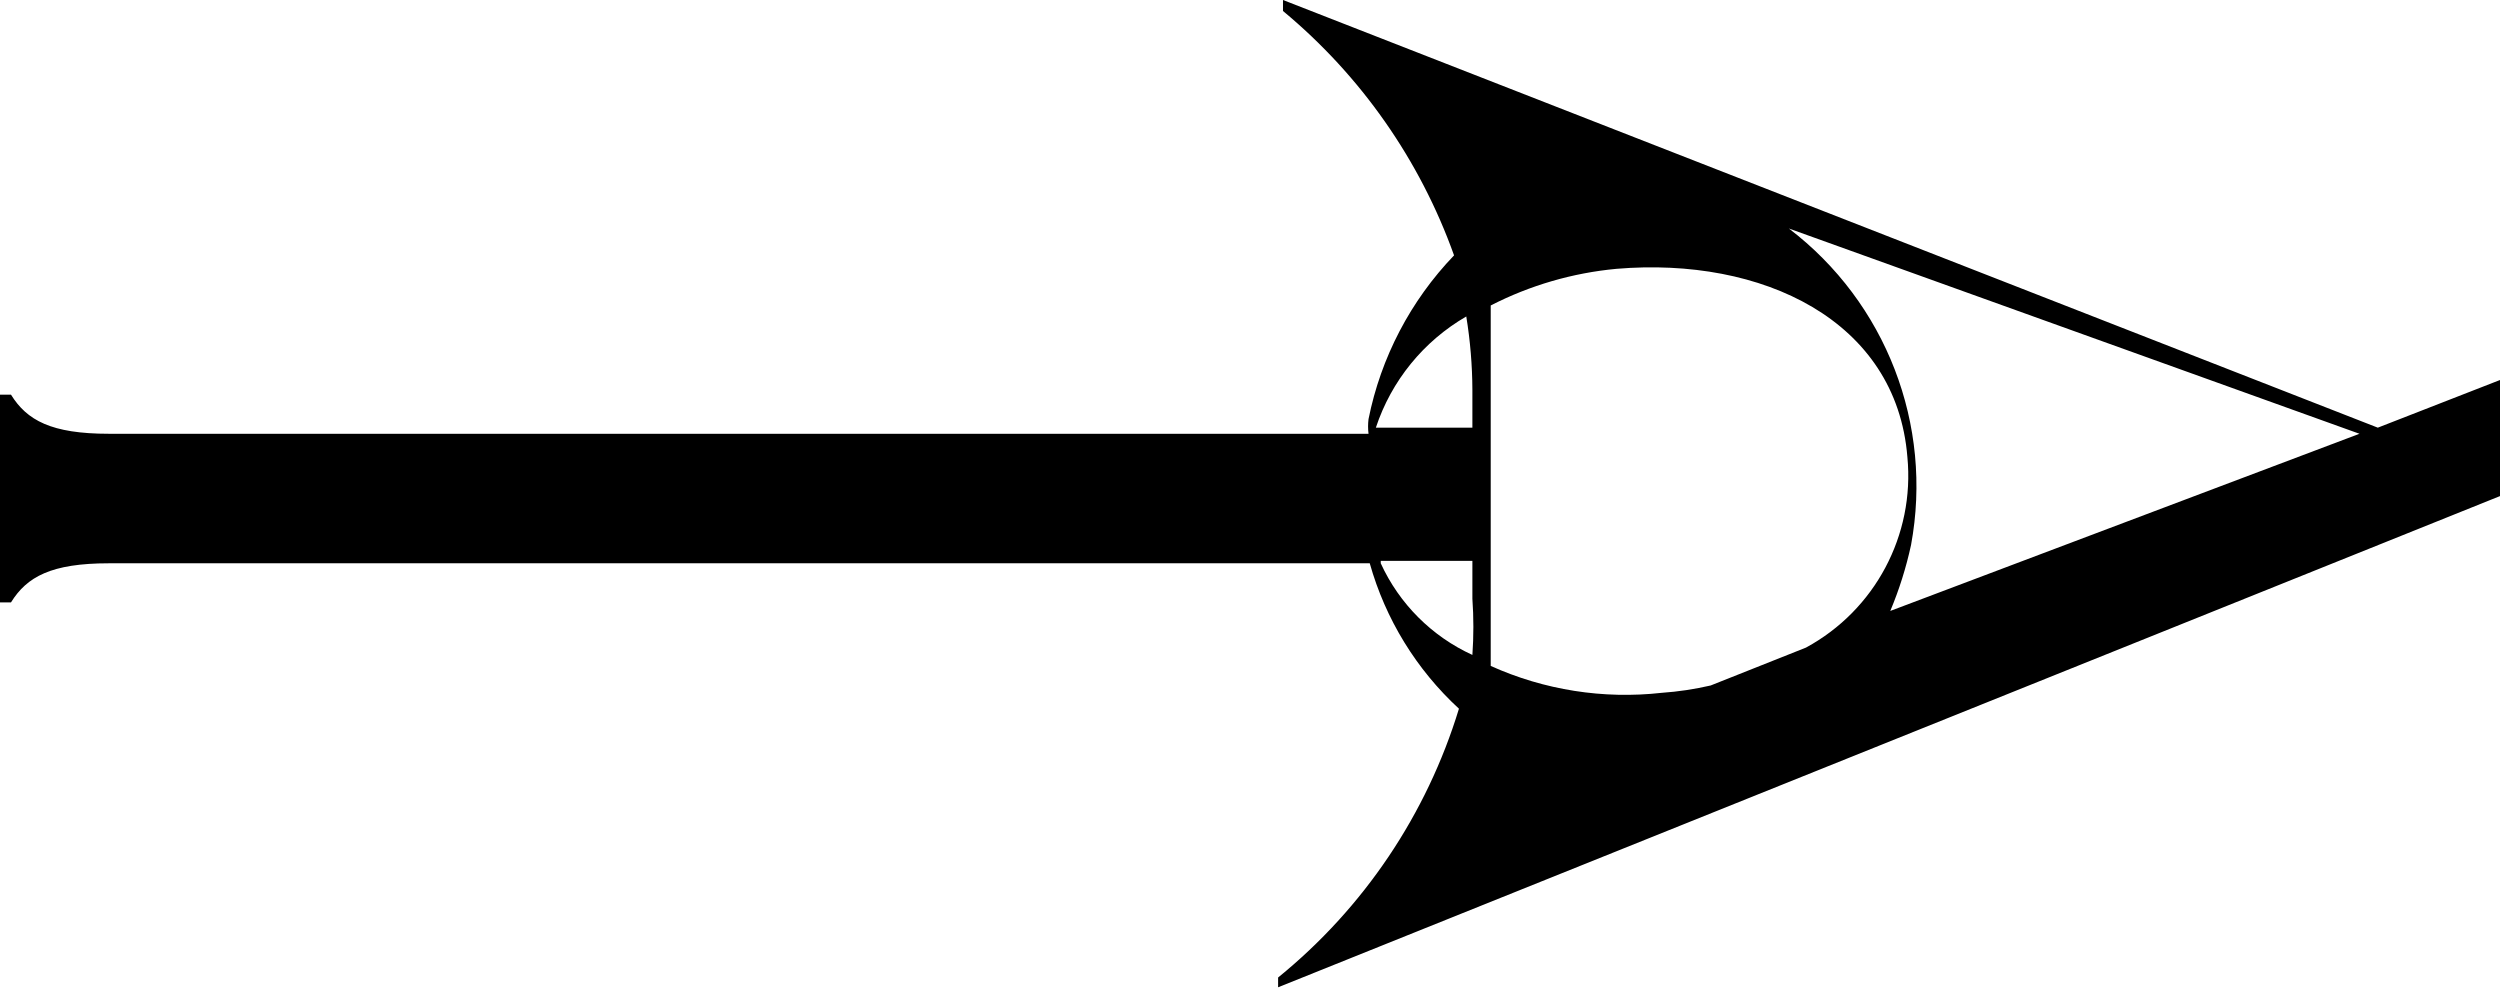
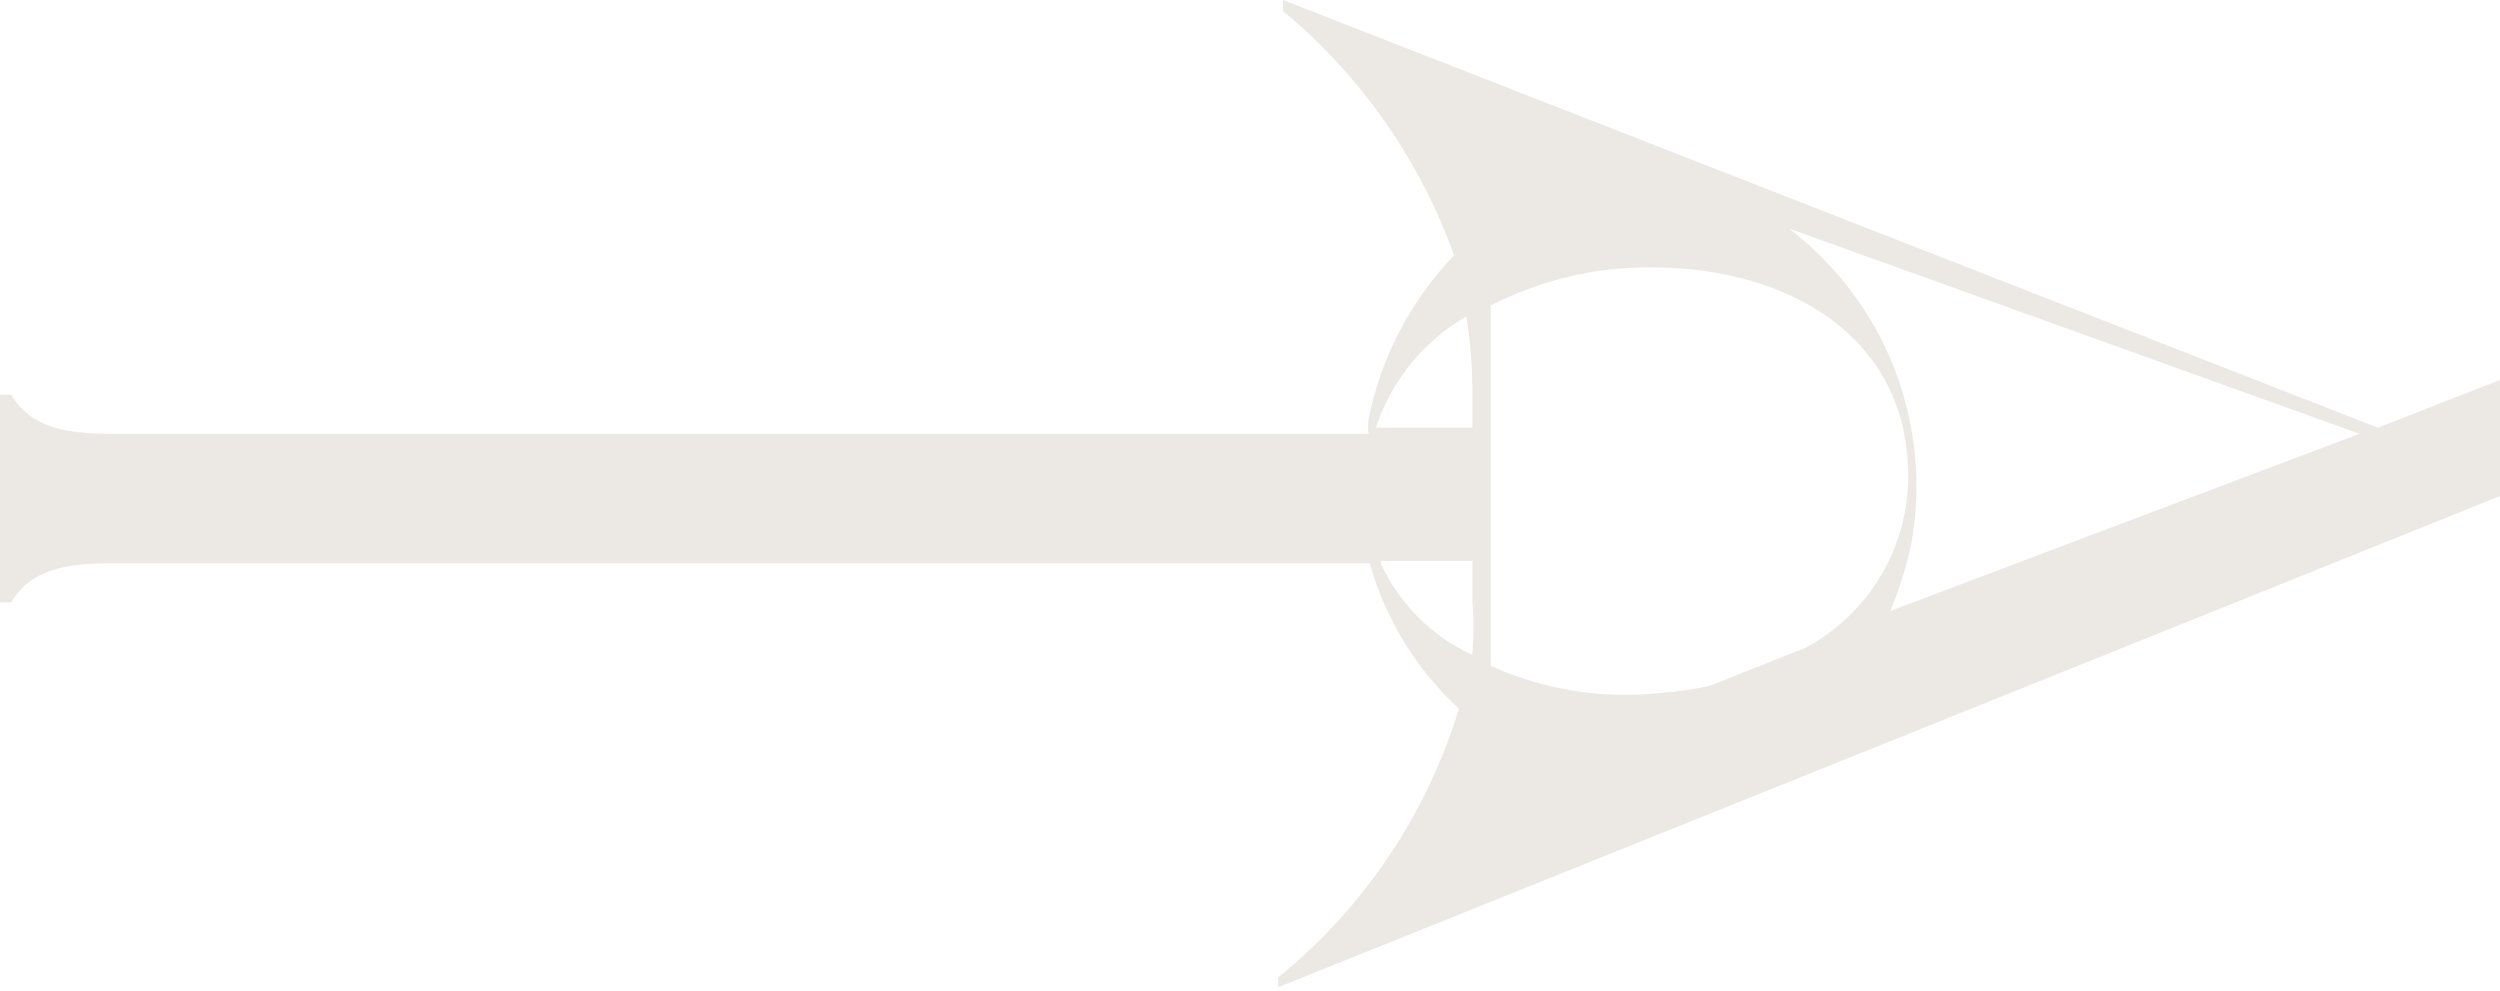
<svg xmlns="http://www.w3.org/2000/svg" viewBox="0 0 20.46 8.11">
-   <g id="Layer_2" data-name="Layer 2">
-     <g id="Layer_1-2" data-name="Layer 1">
-       <path d="M20.46,4.06V3.11l-1,.39L10.5,0l0,.09a4.62,4.62,0,0,1,1.4,2,2.7,2.7,0,0,0-.7,1.34.49.49,0,0,0,0,.12H.89c-.47,0-.67-.11-.8-.32H0V4.93H.09c.13-.21.33-.32.8-.32H11.21a2.56,2.56,0,0,0,.73,1.19A4.54,4.54,0,0,1,10.46,8l0,.08ZM13.23,2.2c1.19-.1,2.29.42,2.38,1.54a1.6,1.6,0,0,1-.83,1.56L14,5.61a2.57,2.57,0,0,1-.4.06,2.68,2.68,0,0,1-1.4-.22V2.5A2.83,2.83,0,0,1,13.23,2.2Zm6.08,1.35L15.47,5a3.09,3.09,0,0,0,.17-.54,2.65,2.65,0,0,0-1-2.59ZM12,2.59a3.83,3.83,0,0,1,.05.6V3.5h-.79A1.65,1.65,0,0,1,12,2.59Zm-.7,2h.75v.31a3.28,3.28,0,0,1,0,.46A1.52,1.52,0,0,1,11.3,4.61Z" />
-     </g>
-   </g>
+   <path d="M20.46,4.06V3.11l-1,.39L10.5,0l0,.09a4.62,4.62,0,0,1,1.4,2,2.7,2.7,0,0,0-.7,1.34.49.49,0,0,0,0,.12H.89c-.47,0-.67-.11-.8-.32H0V4.93H.09c.13-.21.33-.32.8-.32H11.21a2.56,2.56,0,0,0,.73,1.19A4.54,4.54,0,0,1,10.46,8l0,.08ZM13.23,2.2c1.19-.1,2.29.42,2.38,1.54a1.6,1.6,0,0,1-.83,1.56L14,5.61a2.57,2.57,0,0,1-.4.06,2.68,2.68,0,0,1-1.4-.22V2.5A2.83,2.83,0,0,1,13.23,2.2Zm6.08,1.35L15.47,5a3.09,3.09,0,0,0,.17-.54,2.65,2.65,0,0,0-1-2.59ZM12,2.59a3.83,3.83,0,0,1,.05.6V3.5h-.79A1.65,1.65,0,0,1,12,2.59Zm-.7,2h.75v.31a3.28,3.28,0,0,1,0,.46A1.52,1.52,0,0,1,11.3,4.61Z" fill="#ECE9E5" />
</svg>
